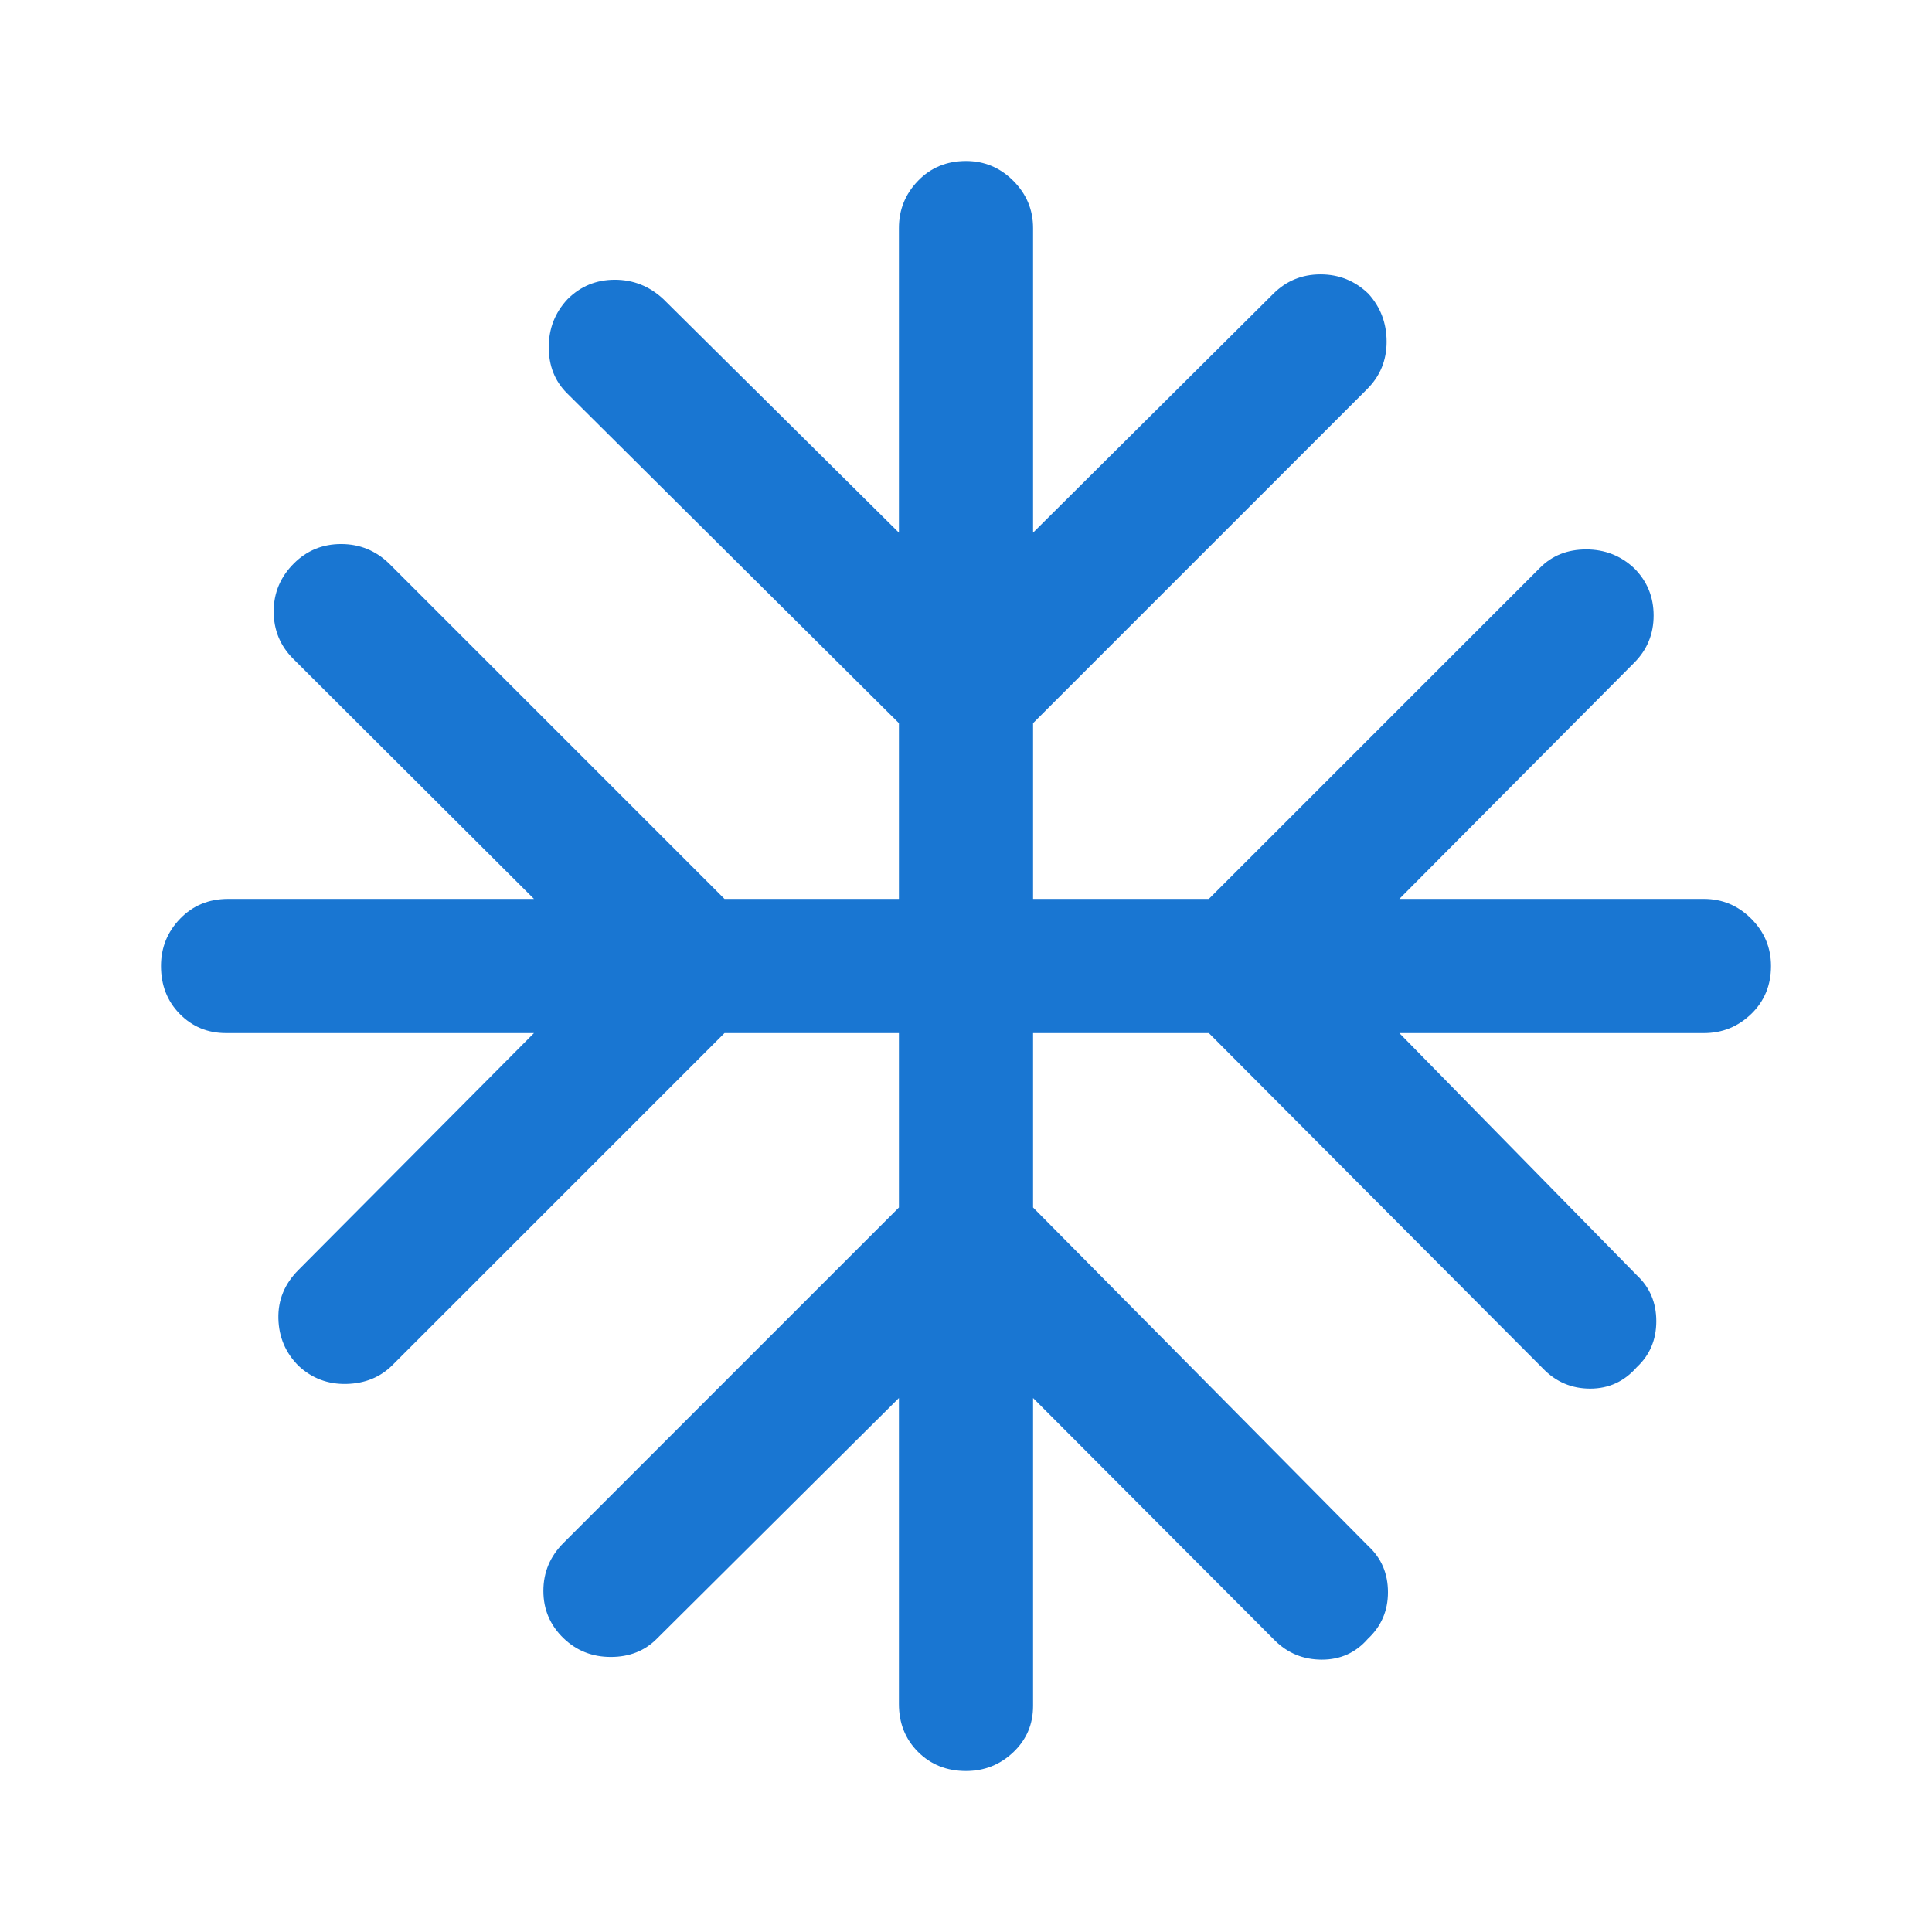
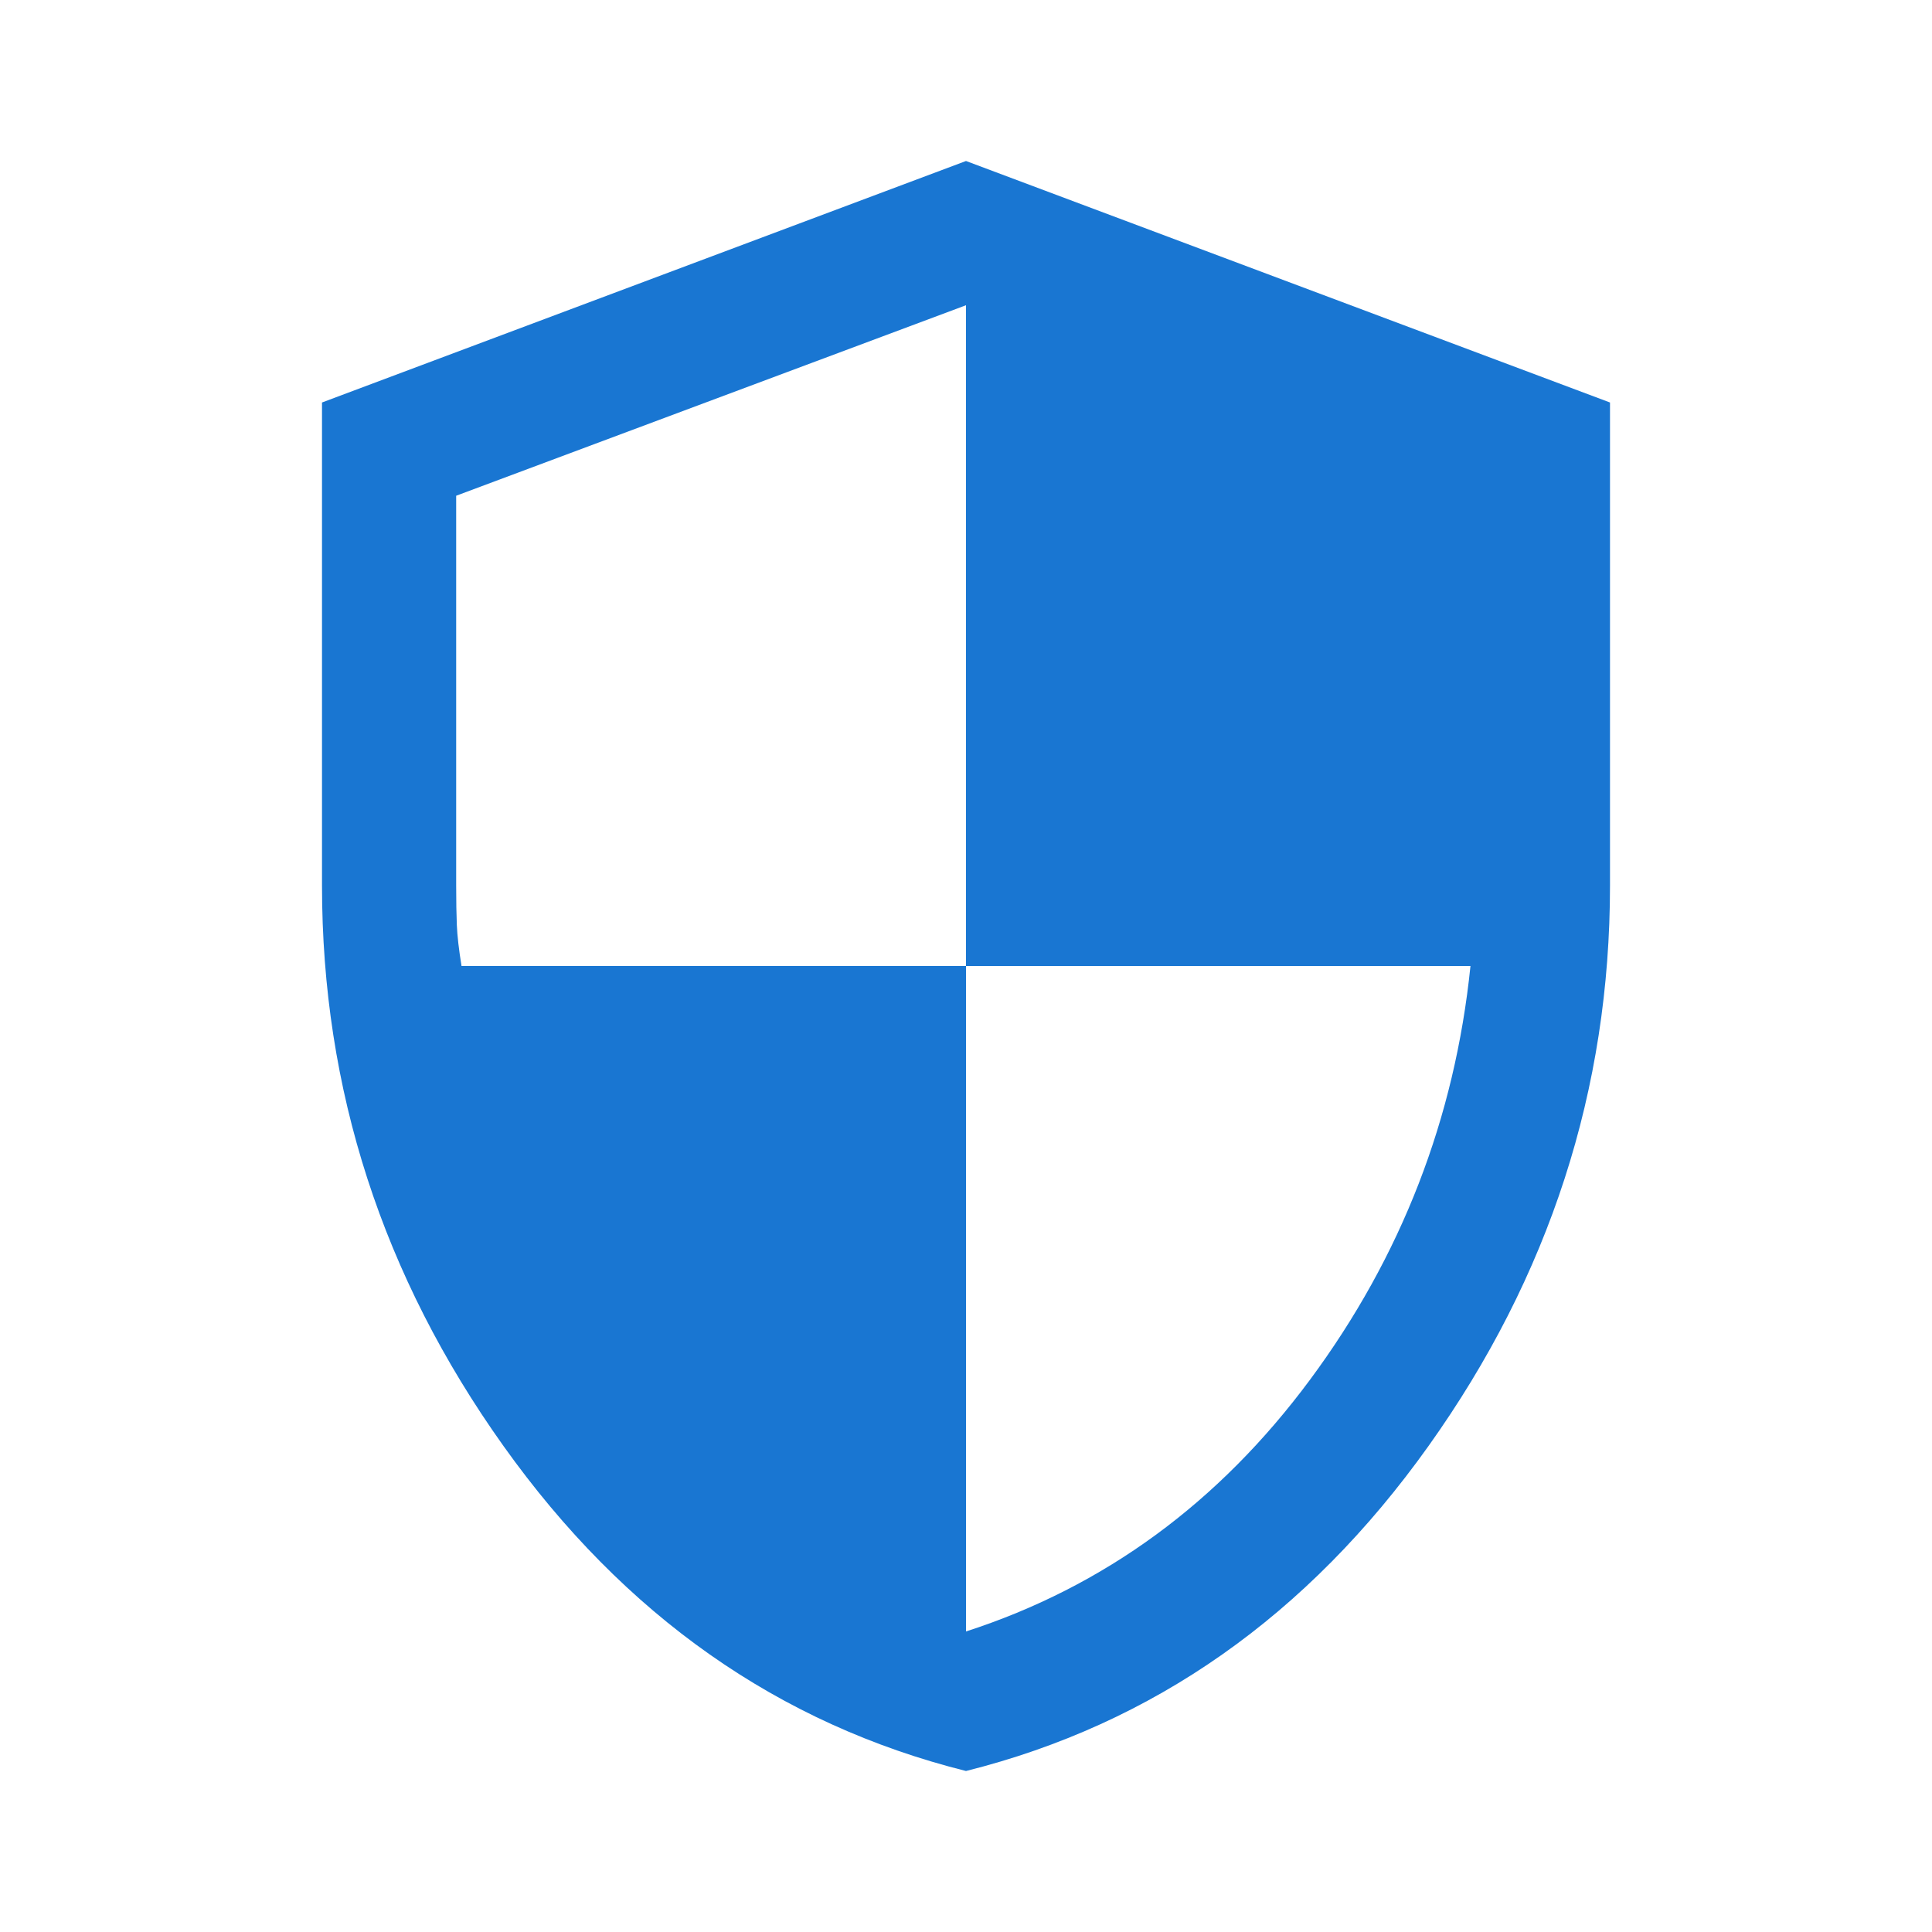
<svg xmlns="http://www.w3.org/2000/svg" height="40px" viewBox="0 -960 960 960" width="40px" fill="#1976d2">
-   <path d="M446.67-265.33 326.33-145.67q-9 9-22.83 9-13.83 0-23.5-9.33-10-9.67-10-23.5t10-23.83L446.67-360v-86.67H360l-165 165q-9 9-22.83 9.34-13.84.33-23.84-9-9.66-9.67-10-23.5-.33-13.84 10-24.17l117-117.67h-153q-13.66 0-23-9.5Q80-465.67 80-480q0-13.67 9.5-23.5t23.83-9.83h152L145.67-632.67q-9.67-9.66-9.67-23.5Q136-670 146-680q9.67-9.67 23.5-9.67t23.83 9.67L360-513.33h86.67v-87.34l-165-164q-9-9-9-22.83 0-13.83 9.33-23.83 9.67-9.67 23.5-9.67t24.17 9.67l117 116v-151.34q0-13.66 9.5-23.5Q465.67-880 480-880q13.67 0 23.5 9.83 9.83 9.84 9.83 23.5v151.34L632.67-814q9.66-9.67 23.5-9.67 13.83 0 23.83 9.67 9 10 9 23.83 0 13.84-9.67 23.5l-166 166v87.34h87.34L765.33-678q9-9 22.84-9 13.83 0 23.83 9.33 9.67 9.67 9.67 23.5 0 13.84-9.67 23.5L695.33-513.33h151.34q13.66 0 23.5 9.83Q880-493.67 880-480q0 14.33-9.83 23.83-9.84 9.5-23.5 9.5H695.33l118 120.34q9.67 9 9.67 22.83 0 13.83-9.67 22.83Q804-270 790.17-270q-13.84 0-23.5-10l-166-166.67h-87.34V-360L680-191.67q9.67 9 9.67 22.84 0 13.83-10 23.16-9 10.34-22.84 10.34-13.83 0-23.5-9.67l-120-120.33v153q0 13.66-9.83 23Q493.67-80 480-80q-14.33 0-23.83-9.5-9.5-9.5-9.5-23.83v-152Z" />
+   <path d="M480-80q-139.67-35-229.83-161.5Q160-368 160-520v-240l320-120 320 120v240q0 152-90.17 278.5Q619.67-115 480-80Zm0-69.33q103-33.34 171-125.17T730.67-480H480v-328.33l-253.33 94.66V-520q0 11.67.33 19.67.33 8 2.33 20.33H480v330.67Z" />
</svg>
